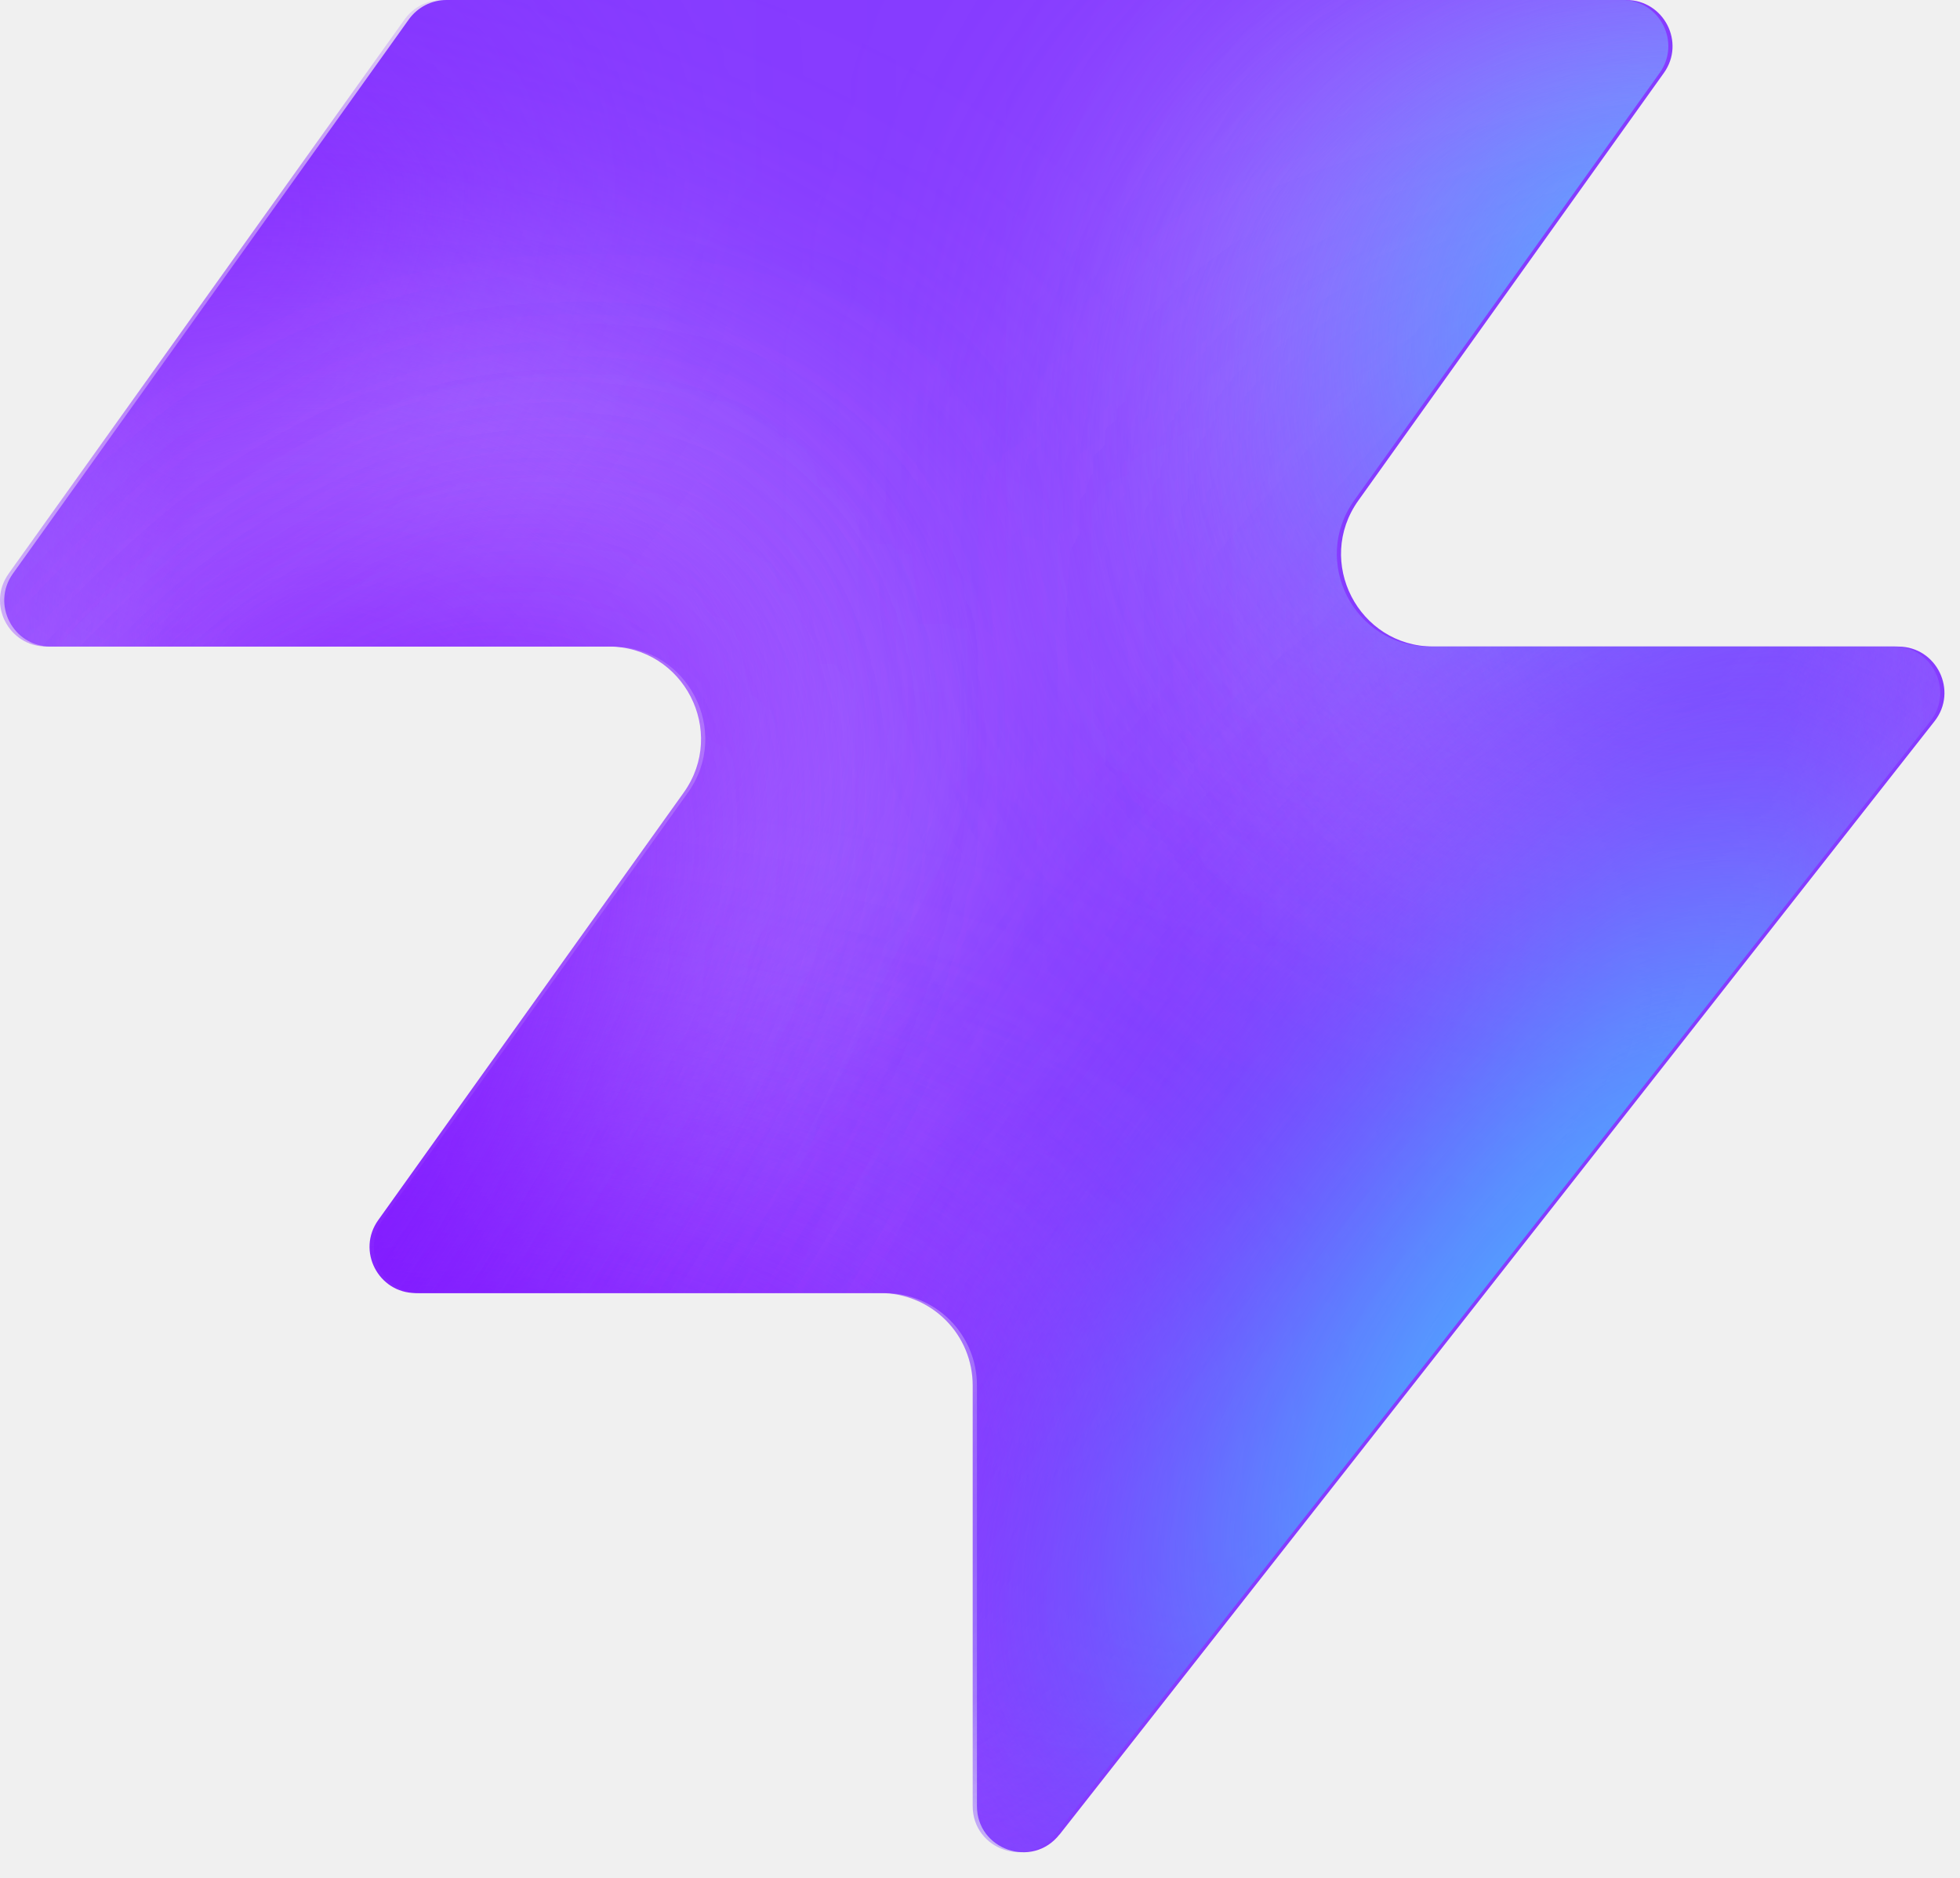
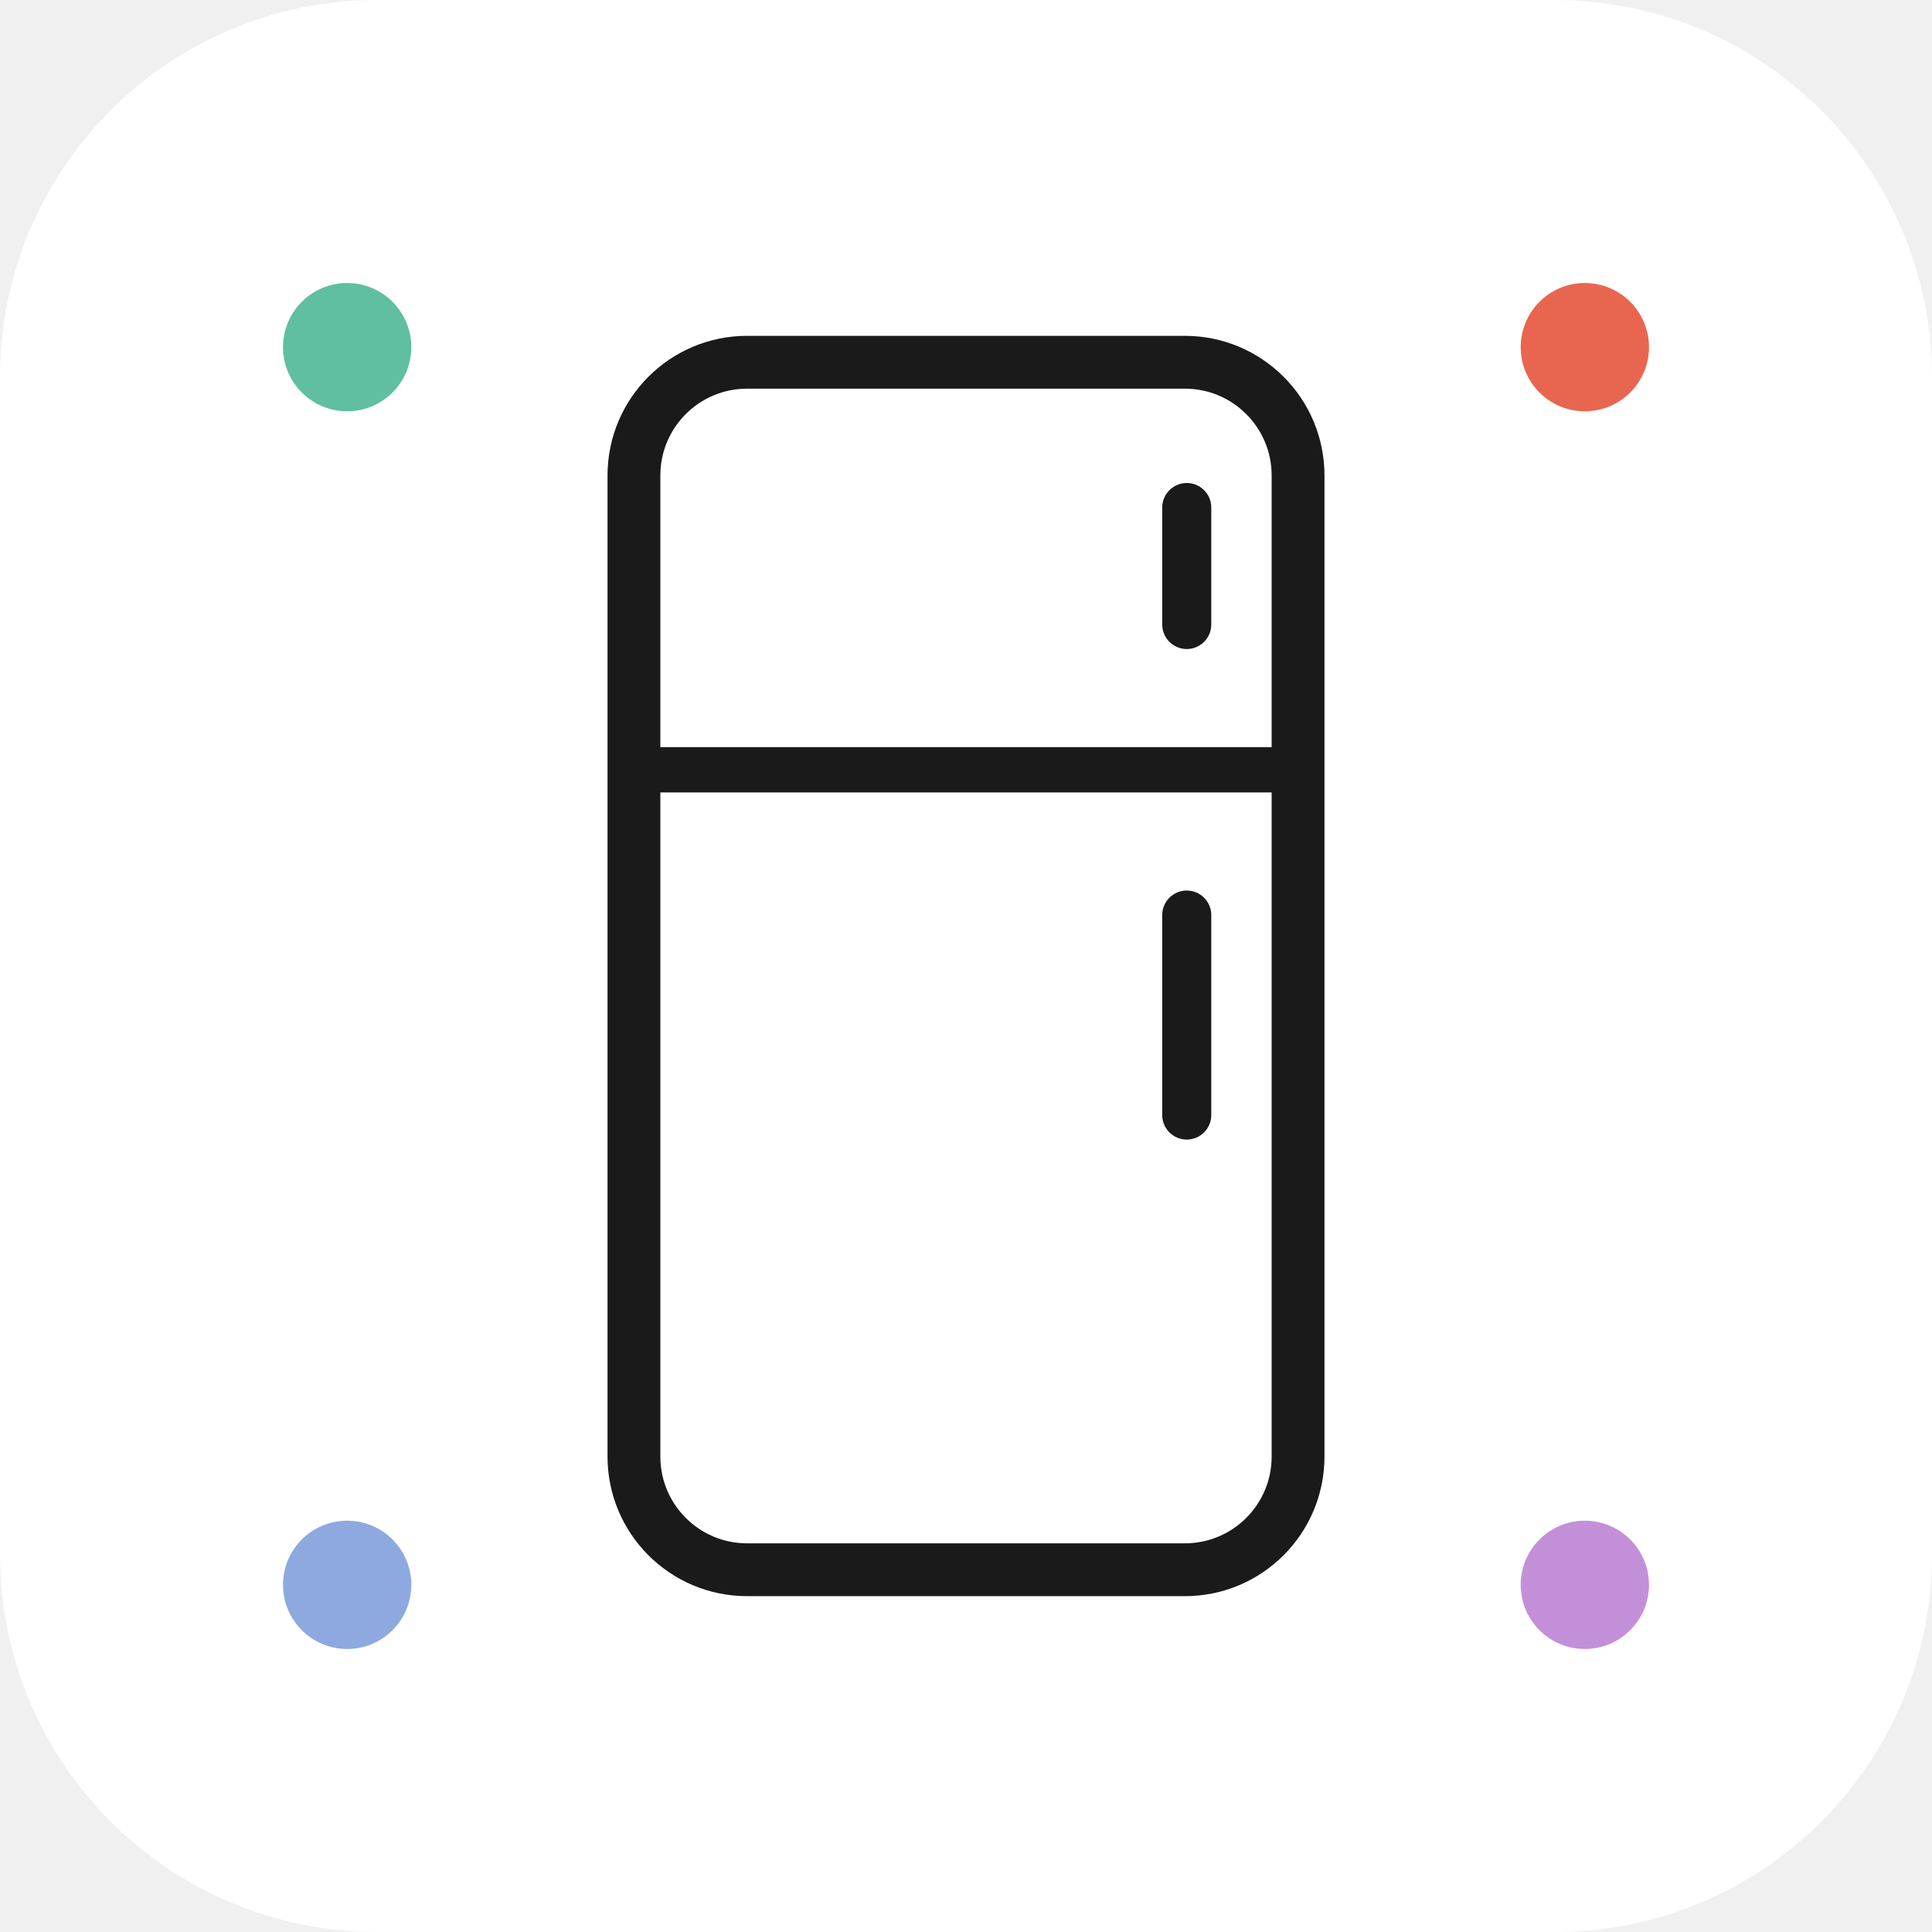
- <svg xmlns="http://www.w3.org/2000/svg" width="48" height="46" fill="none" viewBox="0 0 48 46">
-   <path fill="#863bff" d="M25.946 44.938c-.664.845-2.021.375-2.021-.698V33.937a2.26 2.26 0 0 0-2.262-2.262H10.287c-.92 0-1.456-1.04-.92-1.788l7.48-10.471c1.07-1.497 0-3.578-1.842-3.578H1.237c-.92 0-1.456-1.04-.92-1.788L10.013.474c.214-.297.556-.474.92-.474h28.894c.92 0 1.456 1.04.92 1.788l-7.48 10.471c-1.07 1.498 0 3.579 1.842 3.579h11.377c.943 0 1.473 1.088.89 1.83L25.947 44.94z" style="fill:#863bff;fill:color(display-p3 .525 .23 1);fill-opacity:1" />
-   <mask id="a" width="48" height="46" x="0" y="0" maskUnits="userSpaceOnUse" style="mask-type:alpha">
-     <path fill="#000" d="M25.842 44.938c-.664.844-2.021.375-2.021-.698V33.937a2.26 2.26 0 0 0-2.262-2.262H10.183c-.92 0-1.456-1.04-.92-1.788l7.48-10.471c1.07-1.498 0-3.579-1.842-3.579H1.133c-.92 0-1.456-1.04-.92-1.787L9.91.473c.214-.297.556-.474.92-.474h28.894c.92 0 1.456 1.04.92 1.788l-7.48 10.471c-1.07 1.498 0 3.578 1.842 3.578h11.377c.943 0 1.473 1.088.89 1.832L25.843 44.94z" style="fill:#000;fill-opacity:1" />
-   </mask>
-   <g mask="url(#a)">
-     <g filter="url(#b)">
-       <ellipse cx="5.508" cy="14.704" fill="#ede6ff" rx="5.508" ry="14.704" style="fill:#ede6ff;fill:color(display-p3 .927 .903 1);fill-opacity:1" transform="matrix(.00324 1 1 -.00324 -4.47 31.516)" />
-     </g>
-     <g filter="url(#c)">
-       <ellipse cx="10.399" cy="29.851" fill="#ede6ff" rx="10.399" ry="29.851" style="fill:#ede6ff;fill:color(display-p3 .927 .903 1);fill-opacity:1" transform="matrix(.00324 1 1 -.00324 -39.328 7.883)" />
-     </g>
-     <g filter="url(#d)">
-       <ellipse cx="5.508" cy="30.487" fill="#7e14ff" rx="5.508" ry="30.487" style="fill:#7e14ff;fill:color(display-p3 .492 .077 1);fill-opacity:1" transform="rotate(89.814 -25.913 -14.639)scale(1 -1)" />
-     </g>
-     <g filter="url(#e)">
-       <ellipse cx="5.508" cy="30.599" fill="#7e14ff" rx="5.508" ry="30.599" style="fill:#7e14ff;fill:color(display-p3 .492 .077 1);fill-opacity:1" transform="rotate(89.814 -32.644 -3.334)scale(1 -1)" />
-     </g>
-     <g filter="url(#f)">
-       <ellipse cx="5.508" cy="30.599" fill="#7e14ff" rx="5.508" ry="30.599" style="fill:#7e14ff;fill:color(display-p3 .492 .077 1);fill-opacity:1" transform="matrix(.00324 1 1 -.00324 -34.34 30.47)" />
-     </g>
-     <g filter="url(#g)">
-       <ellipse cx="14.072" cy="22.078" fill="#ede6ff" rx="14.072" ry="22.078" style="fill:#ede6ff;fill:color(display-p3 .927 .903 1);fill-opacity:1" transform="rotate(93.35 24.506 48.493)scale(-1 1)" />
-     </g>
-     <g filter="url(#h)">
-       <ellipse cx="3.47" cy="21.501" fill="#7e14ff" rx="3.47" ry="21.501" style="fill:#7e14ff;fill:color(display-p3 .492 .077 1);fill-opacity:1" transform="rotate(89.009 28.708 47.59)scale(-1 1)" />
-     </g>
-     <g filter="url(#i)">
-       <ellipse cx="3.47" cy="21.501" fill="#7e14ff" rx="3.47" ry="21.501" style="fill:#7e14ff;fill:color(display-p3 .492 .077 1);fill-opacity:1" transform="rotate(89.009 28.708 47.59)scale(-1 1)" />
-     </g>
-     <g filter="url(#j)">
-       <ellipse cx=".387" cy="8.972" fill="#7e14ff" rx="4.407" ry="29.108" style="fill:#7e14ff;fill:color(display-p3 .492 .077 1);fill-opacity:1" transform="rotate(39.51 .387 8.972)" />
-     </g>
-     <g filter="url(#k)">
-       <ellipse cx="47.523" cy="-6.092" fill="#7e14ff" rx="4.407" ry="29.108" style="fill:#7e14ff;fill:color(display-p3 .492 .077 1);fill-opacity:1" transform="rotate(37.892 47.523 -6.092)" />
-     </g>
-     <g filter="url(#l)">
-       <ellipse cx="41.412" cy="6.333" fill="#47bfff" rx="5.971" ry="9.665" style="fill:#47bfff;fill:color(display-p3 .28 .748 1);fill-opacity:1" transform="rotate(37.892 41.412 6.333)" />
-     </g>
-     <g filter="url(#m)">
-       <ellipse cx="-1.879" cy="38.332" fill="#7e14ff" rx="4.407" ry="29.108" style="fill:#7e14ff;fill:color(display-p3 .492 .077 1);fill-opacity:1" transform="rotate(37.892 -1.88 38.332)" />
-     </g>
-     <g filter="url(#n)">
-       <ellipse cx="-1.879" cy="38.332" fill="#7e14ff" rx="4.407" ry="29.108" style="fill:#7e14ff;fill:color(display-p3 .492 .077 1);fill-opacity:1" transform="rotate(37.892 -1.88 38.332)" />
-     </g>
-     <g filter="url(#o)">
-       <ellipse cx="35.651" cy="29.907" fill="#7e14ff" rx="4.407" ry="29.108" style="fill:#7e14ff;fill:color(display-p3 .492 .077 1);fill-opacity:1" transform="rotate(37.892 35.651 29.907)" />
-     </g>
-     <g filter="url(#p)">
-       <ellipse cx="38.418" cy="32.4" fill="#47bfff" rx="5.971" ry="15.297" style="fill:#47bfff;fill:color(display-p3 .28 .748 1);fill-opacity:1" transform="rotate(37.892 38.418 32.4)" />
-     </g>
-   </g>
-   <defs>
-     <filter id="b" width="60.045" height="41.654" x="-19.77" y="16.149" color-interpolation-filters="sRGB" filterUnits="userSpaceOnUse">
-       <feFlood flood-opacity="0" result="BackgroundImageFix" />
-       <feBlend in="SourceGraphic" in2="BackgroundImageFix" result="shape" />
-       <feGaussianBlur result="effect1_foregroundBlur_2002_17158" stdDeviation="7.659" />
-     </filter>
-     <filter id="c" width="90.34" height="51.437" x="-54.613" y="-7.533" color-interpolation-filters="sRGB" filterUnits="userSpaceOnUse">
-       <feFlood flood-opacity="0" result="BackgroundImageFix" />
-       <feBlend in="SourceGraphic" in2="BackgroundImageFix" result="shape" />
-       <feGaussianBlur result="effect1_foregroundBlur_2002_17158" stdDeviation="7.659" />
-     </filter>
-     <filter id="d" width="79.355" height="29.4" x="-49.64" y="2.03" color-interpolation-filters="sRGB" filterUnits="userSpaceOnUse">
-       <feFlood flood-opacity="0" result="BackgroundImageFix" />
-       <feBlend in="SourceGraphic" in2="BackgroundImageFix" result="shape" />
-       <feGaussianBlur result="effect1_foregroundBlur_2002_17158" stdDeviation="4.596" />
-     </filter>
-     <filter id="e" width="79.579" height="29.4" x="-45.045" y="20.029" color-interpolation-filters="sRGB" filterUnits="userSpaceOnUse">
-       <feFlood flood-opacity="0" result="BackgroundImageFix" />
-       <feBlend in="SourceGraphic" in2="BackgroundImageFix" result="shape" />
-       <feGaussianBlur result="effect1_foregroundBlur_2002_17158" stdDeviation="4.596" />
-     </filter>
-     <filter id="f" width="79.579" height="29.4" x="-43.513" y="21.178" color-interpolation-filters="sRGB" filterUnits="userSpaceOnUse">
-       <feFlood flood-opacity="0" result="BackgroundImageFix" />
-       <feBlend in="SourceGraphic" in2="BackgroundImageFix" result="shape" />
-       <feGaussianBlur result="effect1_foregroundBlur_2002_17158" stdDeviation="4.596" />
-     </filter>
-     <filter id="g" width="74.749" height="58.852" x="15.756" y="-17.901" color-interpolation-filters="sRGB" filterUnits="userSpaceOnUse">
-       <feFlood flood-opacity="0" result="BackgroundImageFix" />
-       <feBlend in="SourceGraphic" in2="BackgroundImageFix" result="shape" />
-       <feGaussianBlur result="effect1_foregroundBlur_2002_17158" stdDeviation="7.659" />
-     </filter>
-     <filter id="h" width="61.377" height="25.362" x="23.548" y="2.284" color-interpolation-filters="sRGB" filterUnits="userSpaceOnUse">
-       <feFlood flood-opacity="0" result="BackgroundImageFix" />
-       <feBlend in="SourceGraphic" in2="BackgroundImageFix" result="shape" />
-       <feGaussianBlur result="effect1_foregroundBlur_2002_17158" stdDeviation="4.596" />
-     </filter>
-     <filter id="i" width="61.377" height="25.362" x="23.548" y="2.284" color-interpolation-filters="sRGB" filterUnits="userSpaceOnUse">
-       <feFlood flood-opacity="0" result="BackgroundImageFix" />
-       <feBlend in="SourceGraphic" in2="BackgroundImageFix" result="shape" />
-       <feGaussianBlur result="effect1_foregroundBlur_2002_17158" stdDeviation="4.596" />
-     </filter>
-     <filter id="j" width="56.045" height="63.649" x="-27.636" y="-22.853" color-interpolation-filters="sRGB" filterUnits="userSpaceOnUse">
-       <feFlood flood-opacity="0" result="BackgroundImageFix" />
-       <feBlend in="SourceGraphic" in2="BackgroundImageFix" result="shape" />
-       <feGaussianBlur result="effect1_foregroundBlur_2002_17158" stdDeviation="4.596" />
-     </filter>
-     <filter id="k" width="54.814" height="64.646" x="20.116" y="-38.415" color-interpolation-filters="sRGB" filterUnits="userSpaceOnUse">
-       <feFlood flood-opacity="0" result="BackgroundImageFix" />
-       <feBlend in="SourceGraphic" in2="BackgroundImageFix" result="shape" />
-       <feGaussianBlur result="effect1_foregroundBlur_2002_17158" stdDeviation="4.596" />
-     </filter>
-     <filter id="l" width="33.541" height="35.313" x="24.641" y="-11.323" color-interpolation-filters="sRGB" filterUnits="userSpaceOnUse">
-       <feFlood flood-opacity="0" result="BackgroundImageFix" />
-       <feBlend in="SourceGraphic" in2="BackgroundImageFix" result="shape" />
-       <feGaussianBlur result="effect1_foregroundBlur_2002_17158" stdDeviation="4.596" />
-     </filter>
-     <filter id="m" width="54.814" height="64.646" x="-29.286" y="6.009" color-interpolation-filters="sRGB" filterUnits="userSpaceOnUse">
-       <feFlood flood-opacity="0" result="BackgroundImageFix" />
-       <feBlend in="SourceGraphic" in2="BackgroundImageFix" result="shape" />
-       <feGaussianBlur result="effect1_foregroundBlur_2002_17158" stdDeviation="4.596" />
-     </filter>
-     <filter id="n" width="54.814" height="64.646" x="-29.286" y="6.009" color-interpolation-filters="sRGB" filterUnits="userSpaceOnUse">
-       <feFlood flood-opacity="0" result="BackgroundImageFix" />
-       <feBlend in="SourceGraphic" in2="BackgroundImageFix" result="shape" />
-       <feGaussianBlur result="effect1_foregroundBlur_2002_17158" stdDeviation="4.596" />
-     </filter>
-     <filter id="o" width="54.814" height="64.646" x="8.244" y="-2.416" color-interpolation-filters="sRGB" filterUnits="userSpaceOnUse">
-       <feFlood flood-opacity="0" result="BackgroundImageFix" />
-       <feBlend in="SourceGraphic" in2="BackgroundImageFix" result="shape" />
-       <feGaussianBlur result="effect1_foregroundBlur_2002_17158" stdDeviation="4.596" />
-     </filter>
-     <filter id="p" width="39.409" height="43.623" x="18.713" y="10.588" color-interpolation-filters="sRGB" filterUnits="userSpaceOnUse">
-       <feFlood flood-opacity="0" result="BackgroundImageFix" />
-       <feBlend in="SourceGraphic" in2="BackgroundImageFix" result="shape" />
-       <feGaussianBlur result="effect1_foregroundBlur_2002_17158" stdDeviation="4.596" />
-     </filter>
-   </defs>
+ <svg xmlns="http://www.w3.org/2000/svg" width="48" height="48" viewBox="0 0 512 512">
+   <rect x="0" y="0" width="512" height="512" rx="100" fill="#FFFFFF" />
+   <circle cx="92" cy="92" r="17" fill="#5FBFA0" />
+   <circle cx="420" cy="92" r="17" fill="#E8664F" />
+   <circle cx="92" cy="420" r="17" fill="#8DA9E0" />
+   <circle cx="420" cy="420" r="17" fill="#C48FD9" />
+   <rect x="168" y="96" width="176" height="320" rx="30" fill="#FFFFFF" stroke="#1A1A1A" stroke-width="14" />
+   <line x1="168" y1="204" x2="344" y2="204" stroke="#1A1A1A" stroke-width="12" />
+   <rect x="308" y="128" width="13" height="44" rx="6.5" fill="#1A1A1A" />
+   <rect x="308" y="236" width="13" height="66" rx="6.5" fill="#1A1A1A" />
</svg>
